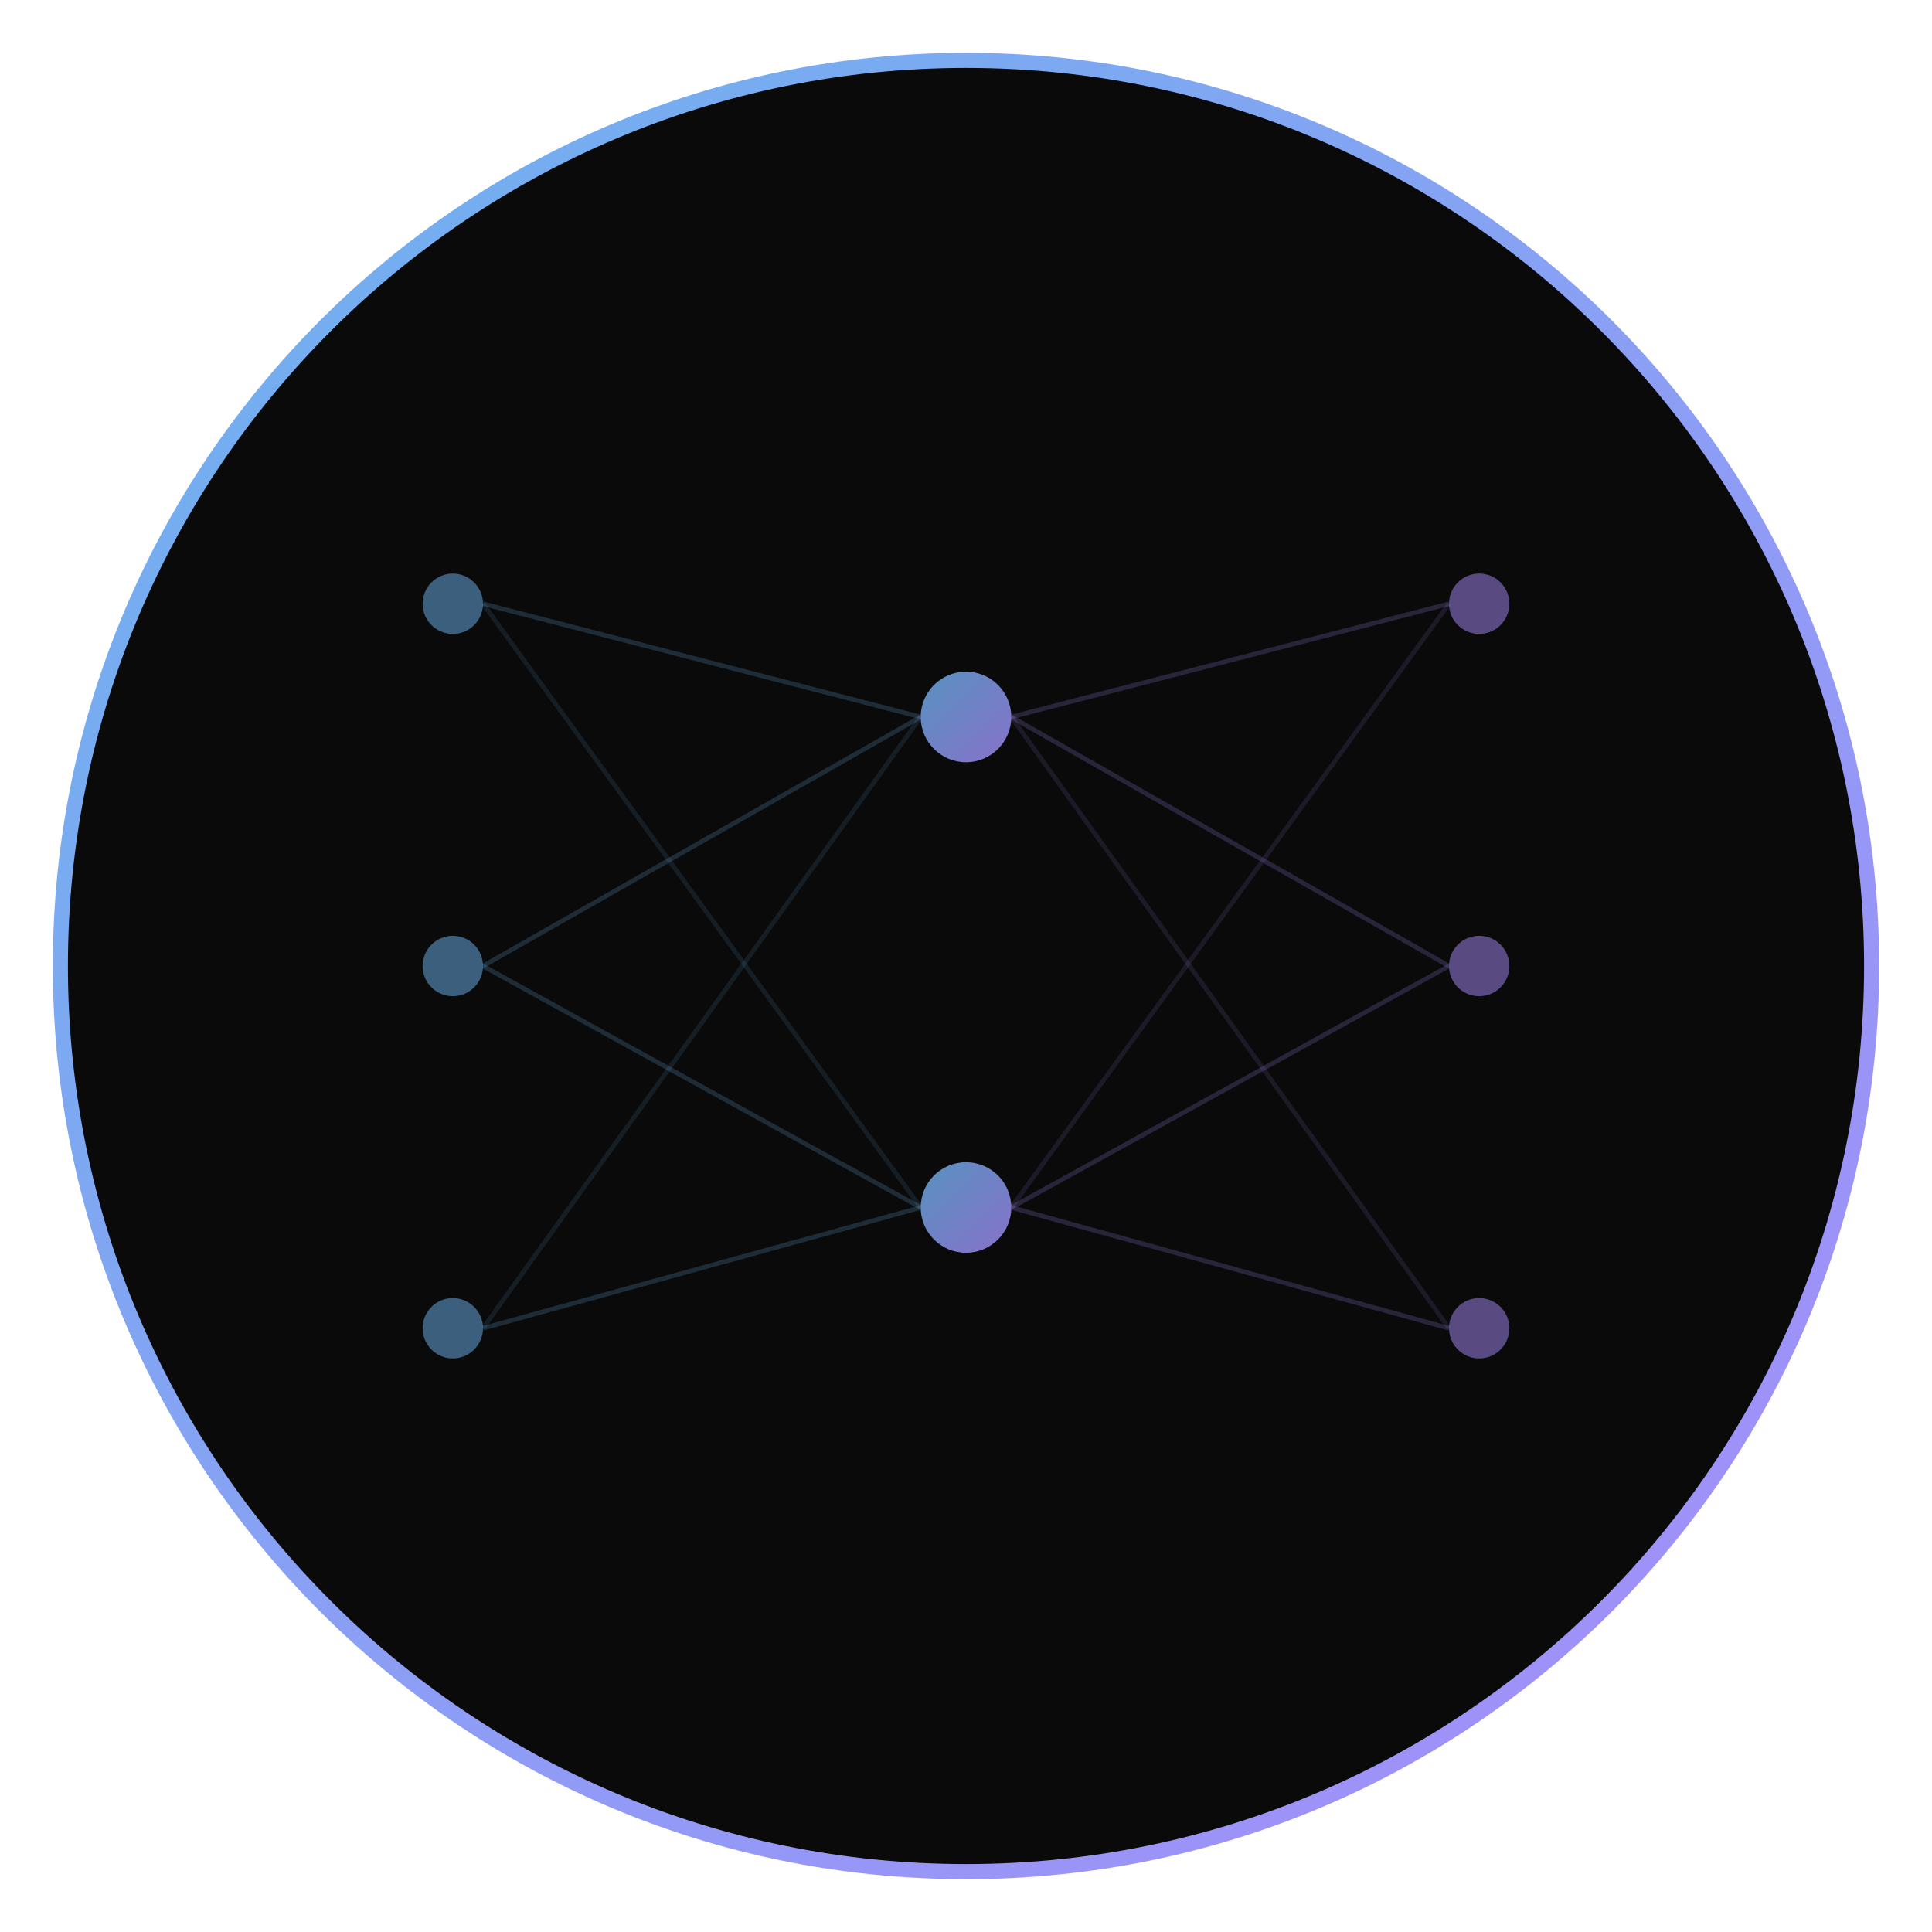
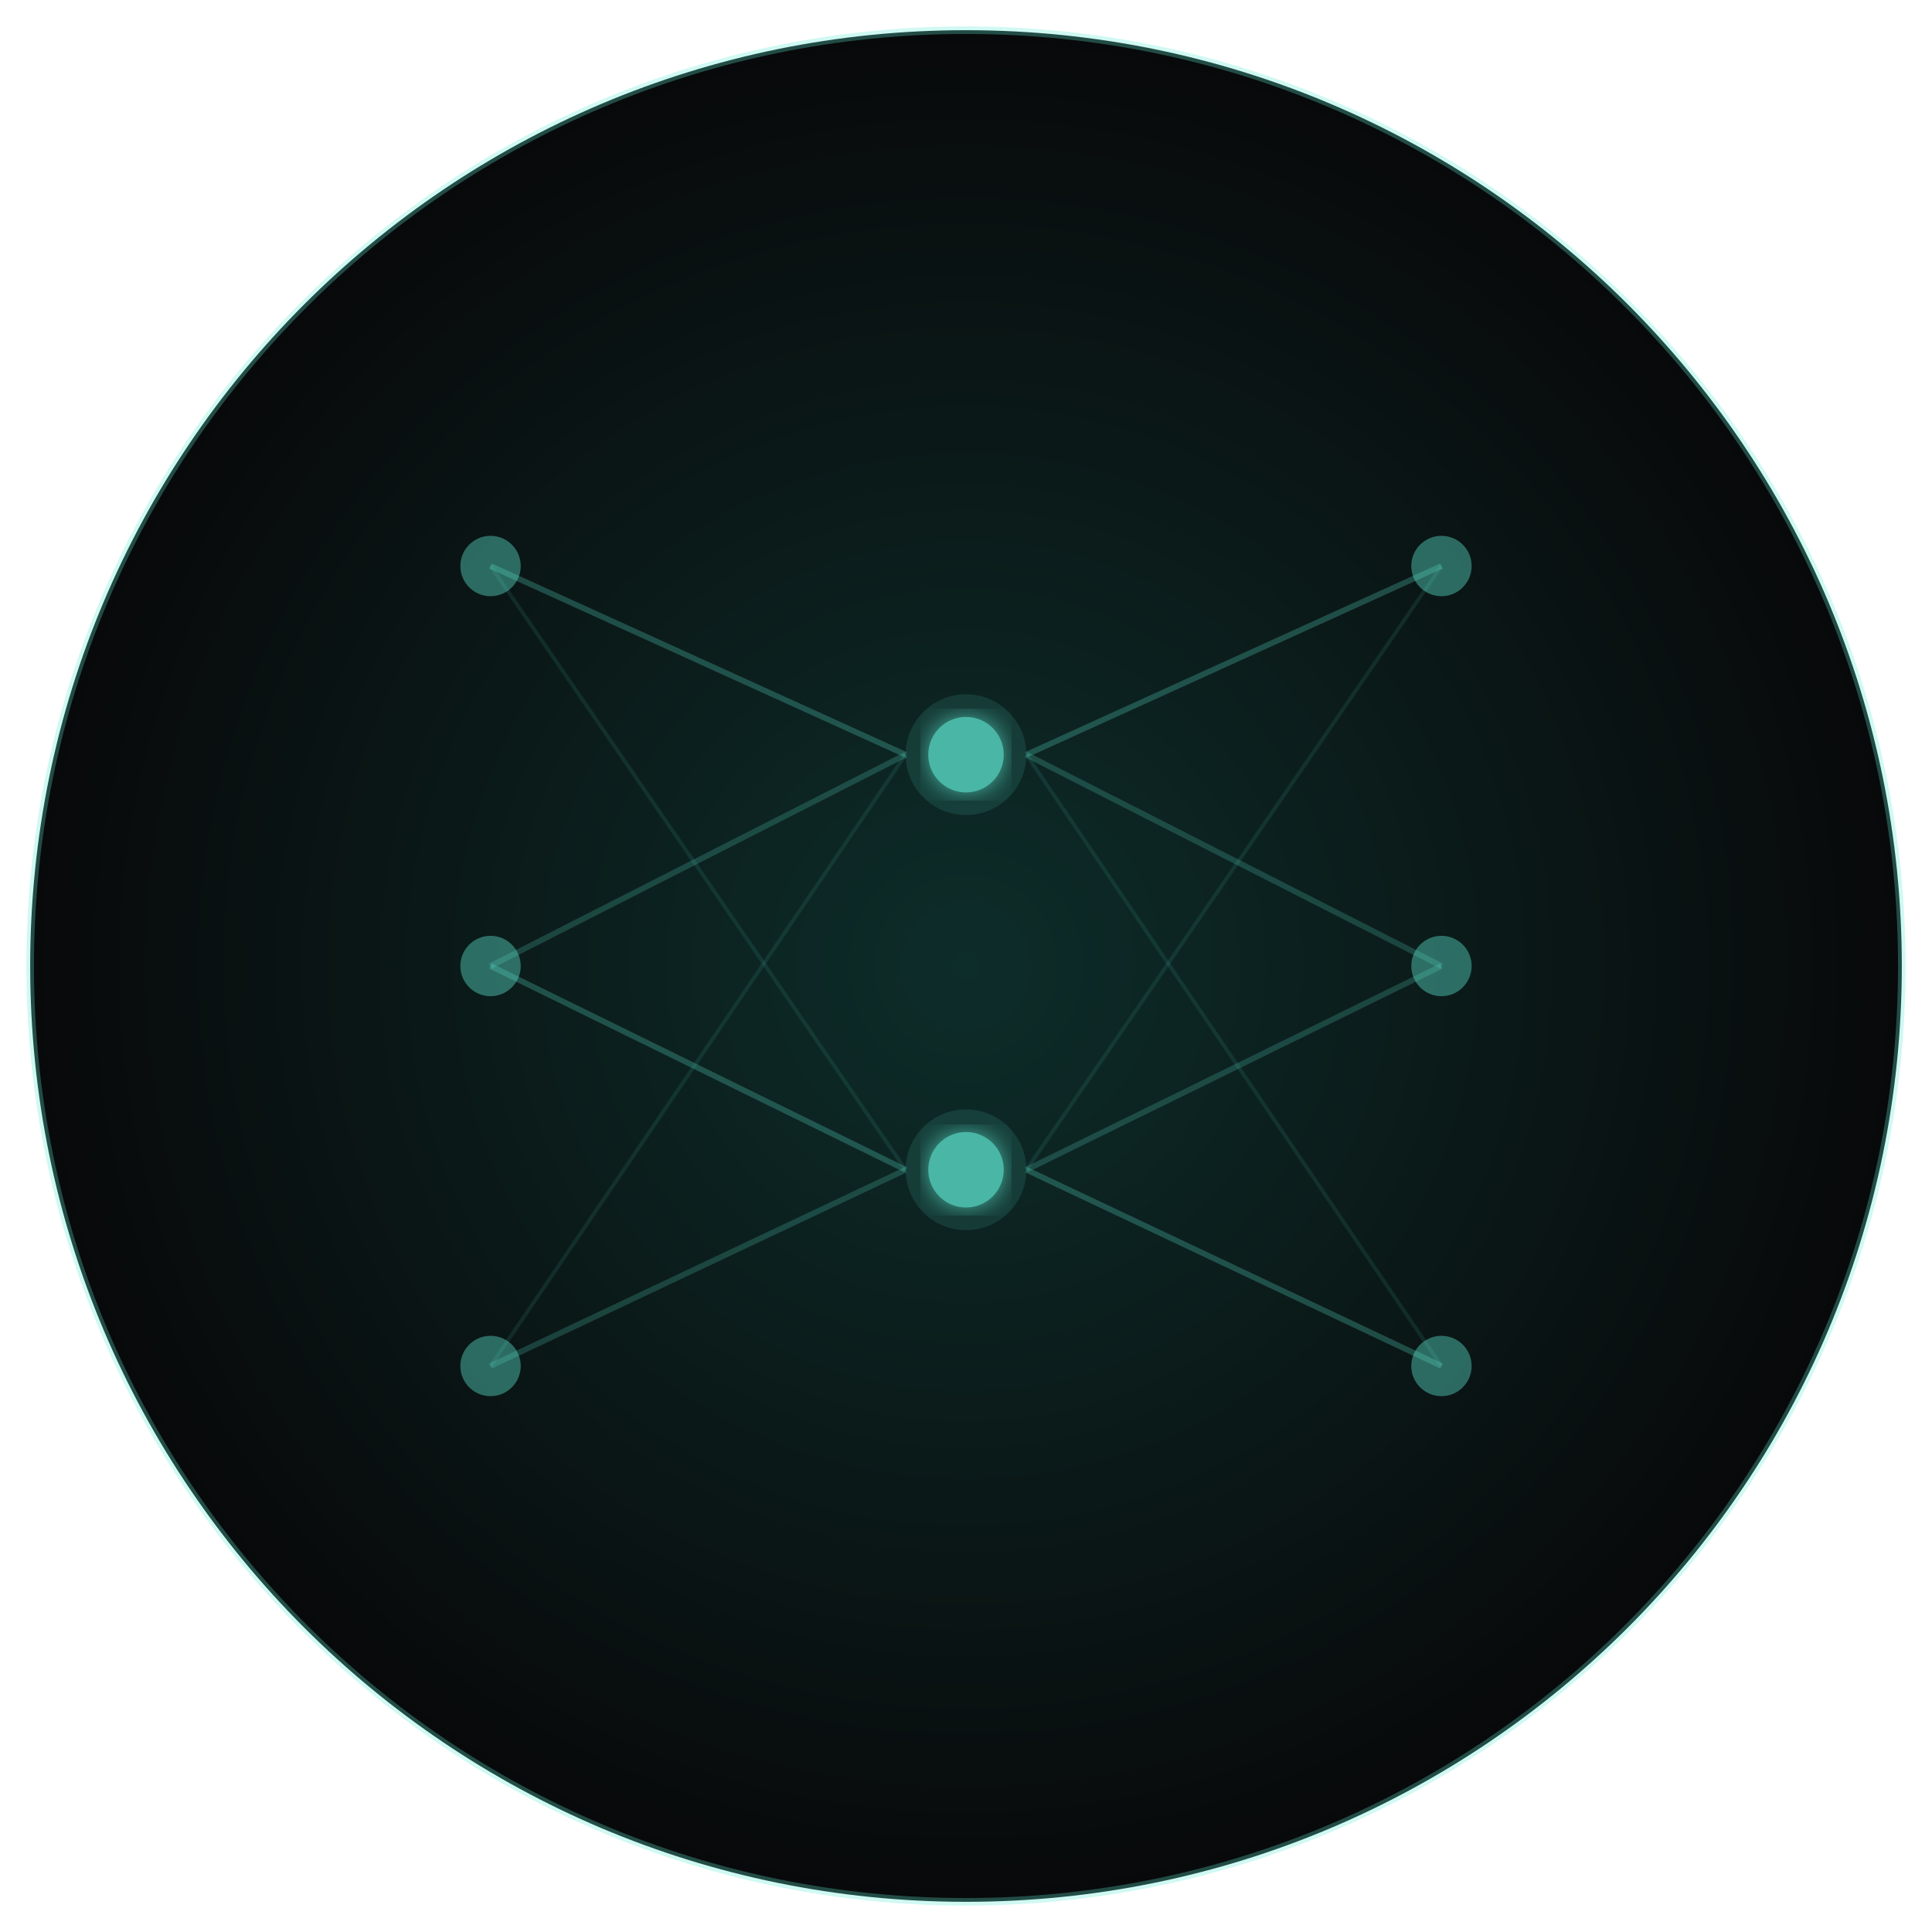
<svg xmlns="http://www.w3.org/2000/svg" viewBox="0 0 512 512" width="512" height="512">
  <defs>
-     <linearGradient id="grad" x1="0%" y1="0%" x2="100%" y2="100%">
-       <stop offset="0%" stop-color="#6cb4ee" />
-       <stop offset="100%" stop-color="#a78bfa" />
-     </linearGradient>
+     <radialGradient id="bg-glow" cx="50%" cy="50%" r="50%">
+       <stop offset="0%" stop-color="#0d2d2a" />
+       <stop offset="100%" stop-color="#08090a" />
+     </radialGradient>
+     <filter id="glow">
+       <feGaussianBlur stdDeviation="3" result="blur" />
+       <feMerge>
+         <feMergeNode in="blur" />
+         <feMergeNode in="SourceGraphic" />
+       </feMerge>
+     </filter>
  </defs>
-   <circle cx="256" cy="256" r="240" fill="#0a0a0a" stroke="url(#grad)" stroke-width="4" />
-   <circle cx="120" cy="160" r="8" fill="#6cb4ee" opacity="0.5" />
-   <circle cx="120" cy="256" r="8" fill="#6cb4ee" opacity="0.5" />
-   <circle cx="120" cy="352" r="8" fill="#6cb4ee" opacity="0.5" />
-   <circle cx="256" cy="190" r="12" fill="url(#grad)" opacity="0.8" />
-   <circle cx="256" cy="320" r="12" fill="url(#grad)" opacity="0.8" />
-   <circle cx="392" cy="160" r="8" fill="#a78bfa" opacity="0.5" />
-   <circle cx="392" cy="256" r="8" fill="#a78bfa" opacity="0.5" />
-   <circle cx="392" cy="352" r="8" fill="#a78bfa" opacity="0.5" />
-   <line x1="128" y1="160" x2="244" y2="190" stroke="#6cb4ee" stroke-width="1.2" opacity="0.2" />
-   <line x1="128" y1="160" x2="244" y2="320" stroke="#6cb4ee" stroke-width="1.2" opacity="0.12" />
-   <line x1="128" y1="256" x2="244" y2="190" stroke="#6cb4ee" stroke-width="1.2" opacity="0.2" />
-   <line x1="128" y1="256" x2="244" y2="320" stroke="#6cb4ee" stroke-width="1.2" opacity="0.2" />
-   <line x1="128" y1="352" x2="244" y2="190" stroke="#6cb4ee" stroke-width="1.2" opacity="0.12" />
-   <line x1="128" y1="352" x2="244" y2="320" stroke="#6cb4ee" stroke-width="1.2" opacity="0.2" />
-   <line x1="268" y1="190" x2="384" y2="160" stroke="#a78bfa" stroke-width="1.2" opacity="0.2" />
-   <line x1="268" y1="190" x2="384" y2="256" stroke="#a78bfa" stroke-width="1.2" opacity="0.2" />
-   <line x1="268" y1="190" x2="384" y2="352" stroke="#a78bfa" stroke-width="1.2" opacity="0.12" />
-   <line x1="268" y1="320" x2="384" y2="160" stroke="#a78bfa" stroke-width="1.2" opacity="0.12" />
-   <line x1="268" y1="320" x2="384" y2="256" stroke="#a78bfa" stroke-width="1.2" opacity="0.2" />
-   <line x1="268" y1="320" x2="384" y2="352" stroke="#a78bfa" stroke-width="1.2" opacity="0.2" />
+   <circle cx="256" cy="256" r="248" fill="url(#bg-glow)" />
+   <circle cx="256" cy="256" r="248" fill="none" stroke="#5eead4" stroke-width="2" opacity="0.3" />
+   <line x1="130" y1="150" x2="240" y2="200" stroke="#5eead4" stroke-width="1.5" opacity="0.25" />
+   <line x1="130" y1="150" x2="240" y2="310" stroke="#5eead4" stroke-width="1" opacity="0.1" />
+   <line x1="130" y1="256" x2="240" y2="200" stroke="#5eead4" stroke-width="1.5" opacity="0.2" />
+   <line x1="130" y1="256" x2="240" y2="310" stroke="#5eead4" stroke-width="1.5" opacity="0.25" />
+   <line x1="130" y1="362" x2="240" y2="200" stroke="#5eead4" stroke-width="1" opacity="0.1" />
+   <line x1="130" y1="362" x2="240" y2="310" stroke="#5eead4" stroke-width="1.5" opacity="0.2" />
+   <line x1="272" y1="200" x2="382" y2="150" stroke="#5eead4" stroke-width="1.5" opacity="0.25" />
+   <line x1="272" y1="200" x2="382" y2="256" stroke="#5eead4" stroke-width="1.5" opacity="0.2" />
+   <line x1="272" y1="200" x2="382" y2="362" stroke="#5eead4" stroke-width="1" opacity="0.1" />
+   <line x1="272" y1="310" x2="382" y2="150" stroke="#5eead4" stroke-width="1" opacity="0.1" />
+   <line x1="272" y1="310" x2="382" y2="256" stroke="#5eead4" stroke-width="1.5" opacity="0.2" />
+   <line x1="272" y1="310" x2="382" y2="362" stroke="#5eead4" stroke-width="1.5" opacity="0.25" />
+   <circle cx="130" cy="150" r="8" fill="#5eead4" opacity="0.4" />
+   <circle cx="130" cy="256" r="8" fill="#5eead4" opacity="0.4" />
+   <circle cx="130" cy="362" r="8" fill="#5eead4" opacity="0.4" />
+   <circle cx="256" cy="200" r="16" fill="#5eead4" opacity="0.12" />
+   <circle cx="256" cy="200" r="10" fill="#5eead4" opacity="0.7" filter="url(#glow)">
+     <animate attributeName="opacity" values="0.7;1;0.7" dur="3s" repeatCount="indefinite" />
+   </circle>
+   <circle cx="256" cy="310" r="16" fill="#5eead4" opacity="0.12" />
+   <circle cx="256" cy="310" r="10" fill="#5eead4" opacity="0.7" filter="url(#glow)">
+     <animate attributeName="opacity" values="0.7;1;0.7" dur="3s" begin="1.5s" repeatCount="indefinite" />
+   </circle>
+   <circle cx="382" cy="150" r="8" fill="#5eead4" opacity="0.4" />
+   <circle cx="382" cy="256" r="8" fill="#5eead4" opacity="0.4" />
+   <circle cx="382" cy="362" r="8" fill="#5eead4" opacity="0.4" />
</svg>
